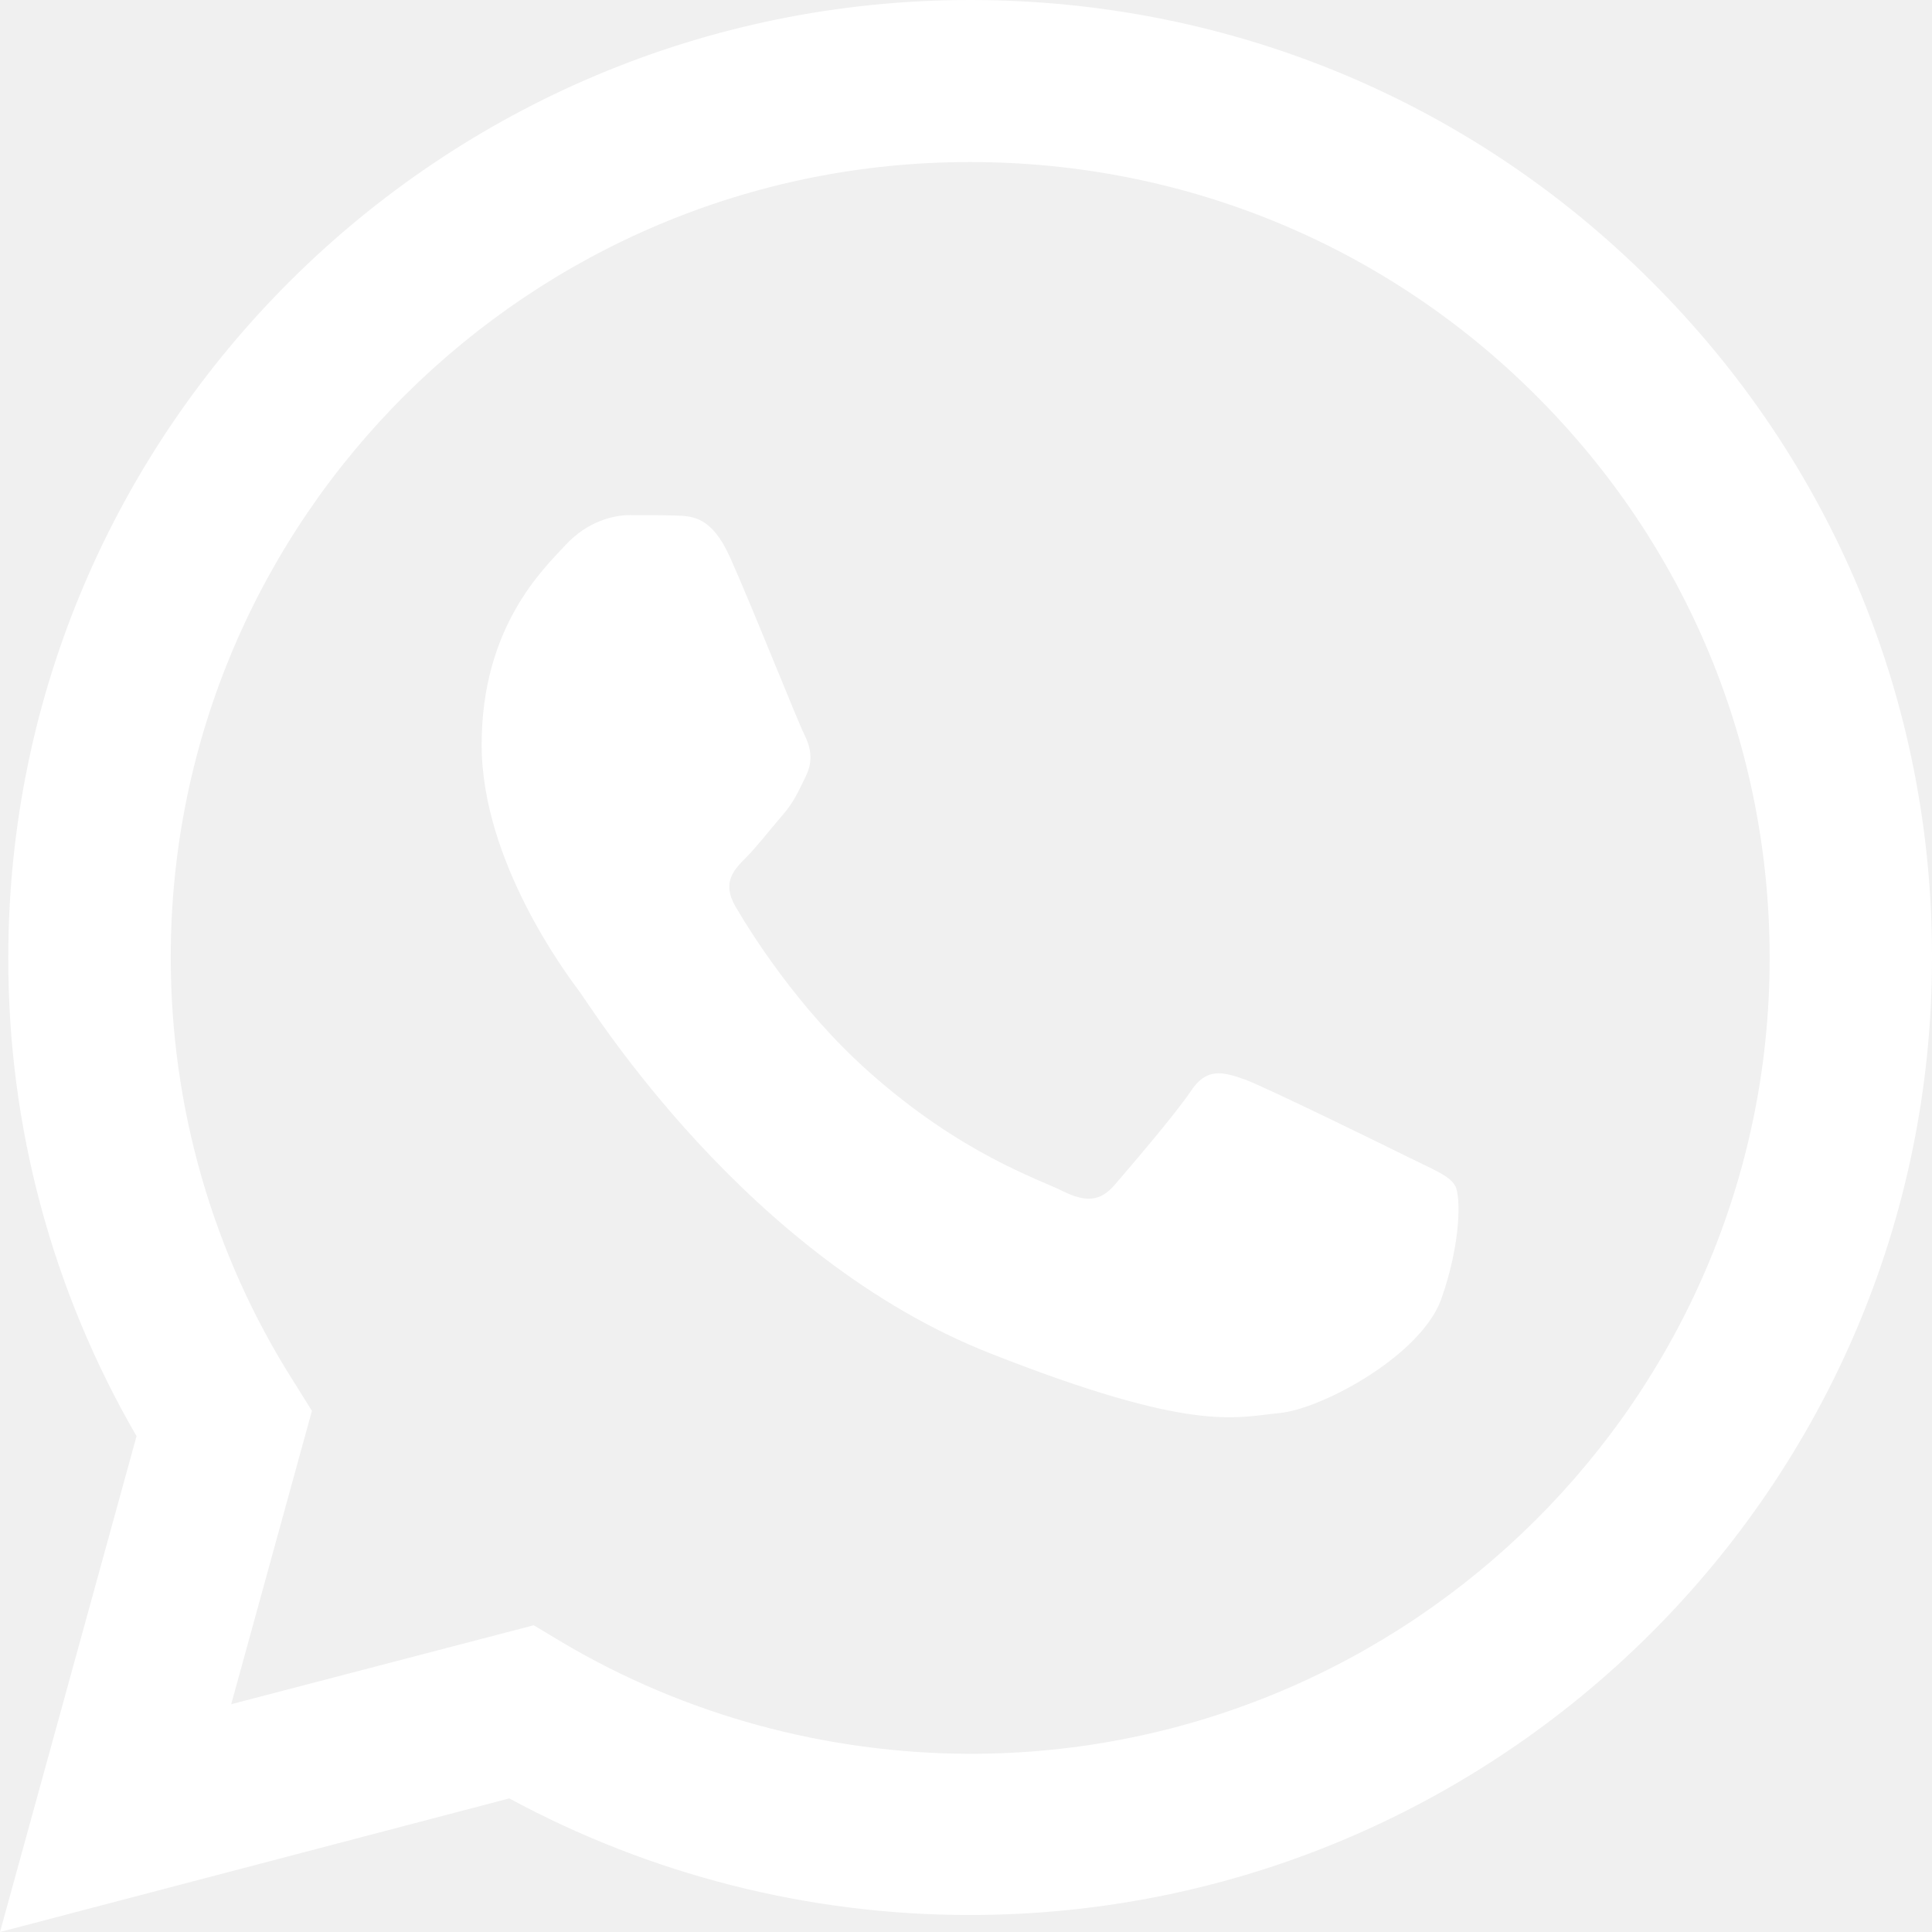
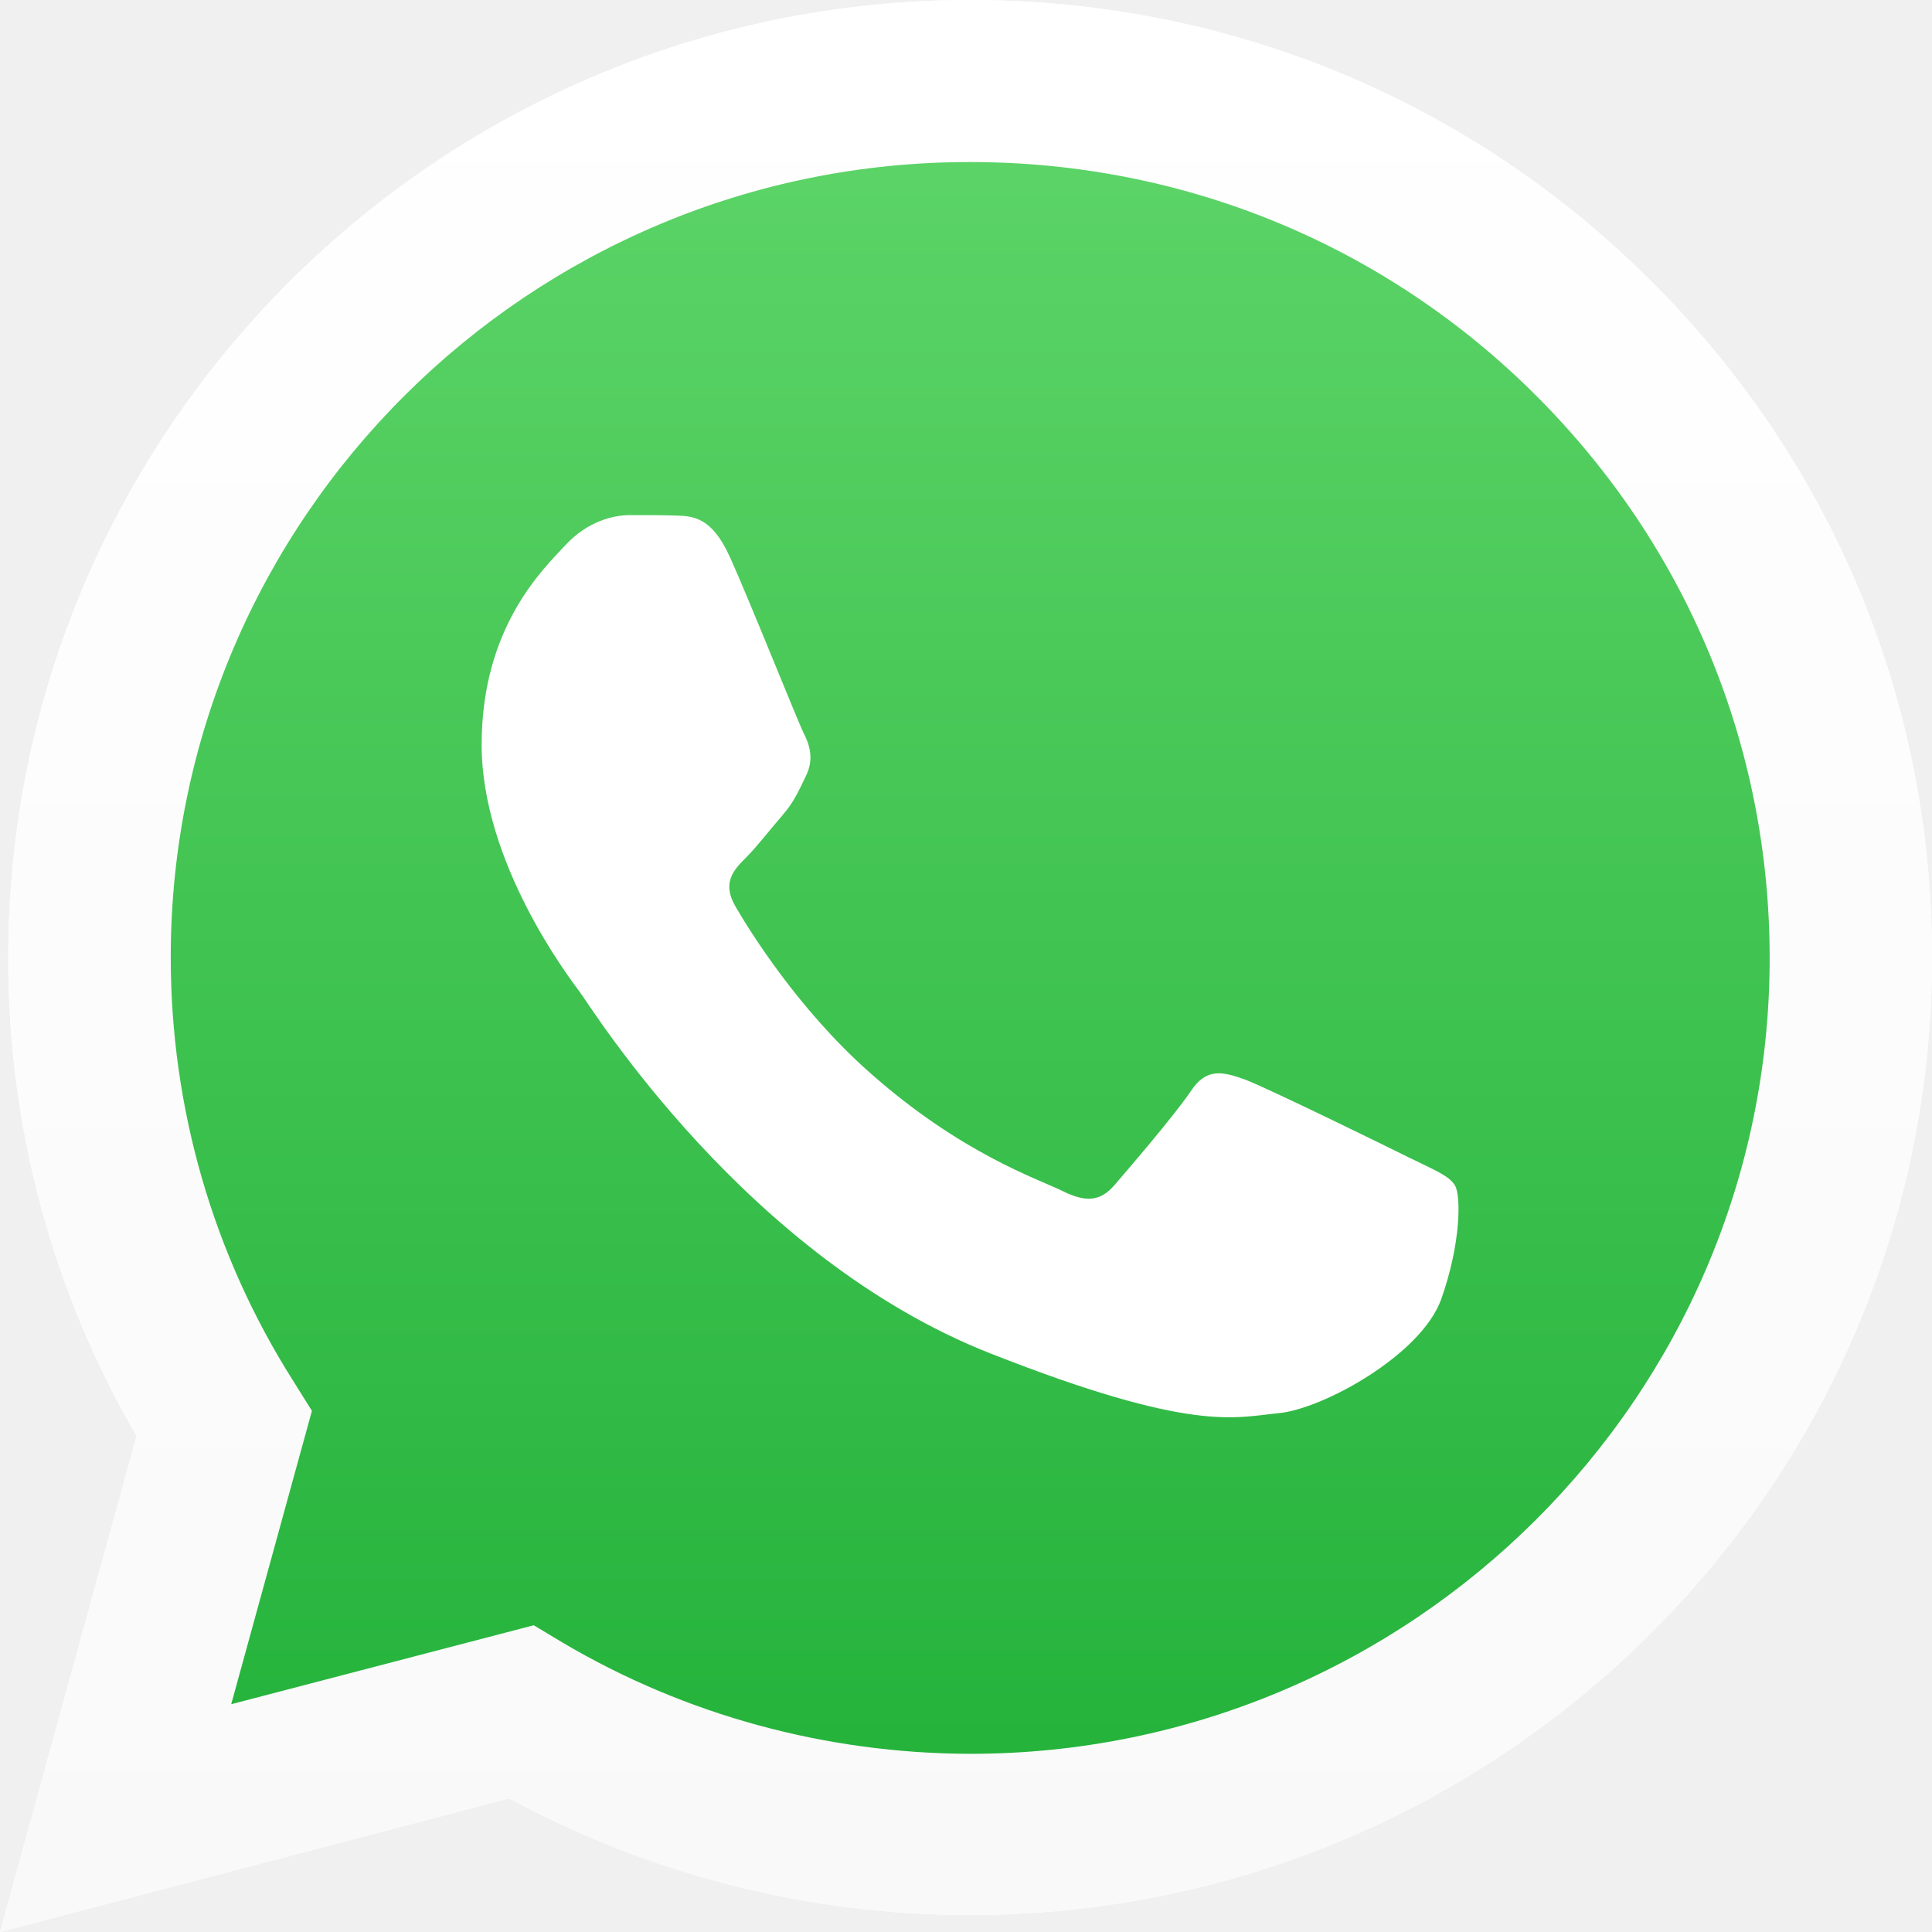
<svg xmlns="http://www.w3.org/2000/svg" width="40" height="40" fill="none" viewBox="0 0 40 40">
  <g clip-path="url(#a)">
    <path fill="#fff" d="M0 40 2.827 29.734C1.079 26.721.162 23.308.172 19.819.172 8.888 9.112 0 20.086 0c5.33 0 10.334 2.063 14.088 5.808 3.763 3.745 5.836 8.726 5.826 14.021 0 10.932-8.94 19.819-19.924 19.819h-.009c-3.333 0-6.609-.837-9.523-2.414L0 40ZM11.051 33.65l.602.361c2.541 1.502 5.454 2.291 8.424 2.3h.01c9.121 0 16.552-7.386 16.552-16.473 0-4.401-1.719-8.536-4.842-11.654-3.123-3.118-7.287-4.829-11.71-4.829-9.121-.009-16.552 7.376-16.552 16.464 0 3.108.869 6.141 2.531 8.764l.392.627-1.671 6.074 6.265-1.635Z" />
-     <path fill="url(#a)" d="m.697 39.306 2.732-9.914C1.738 26.492.85 23.194.85 19.829.86 9.277 9.484.694 20.086.694c5.148 0 9.971 1.996 13.601 5.608 3.63 3.612 5.626 8.422 5.626 13.536 0 10.551-8.634 19.135-19.226 19.135h-.01c-3.219 0-6.38-.808-9.188-2.329L.697 39.306Z" />
-     <path fill="url(#a)" d="M0 40 2.827 29.734C1.079 26.721.162 23.308.172 19.819.172 8.888 9.112 0 20.086 0c5.33 0 10.334 2.063 14.088 5.808 3.763 3.745 5.836 8.726 5.826 14.021 0 10.932-8.94 19.819-19.924 19.819h-.009c-3.333 0-6.609-.837-9.523-2.414L0 40ZM11.051 33.65l.602.361c2.541 1.502 5.454 2.291 8.424 2.3h.01c9.121 0 16.552-7.386 16.552-16.473 0-4.401-1.719-8.536-4.842-11.654-3.123-3.118-7.287-4.829-11.71-4.829-9.121-.009-16.552 7.376-16.552 16.464 0 3.108.869 6.141 2.531 8.764l.392.627-1.671 6.074 6.265-1.635Z" />
+     <path fill="url(#b)" d="m.697 39.306 2.732-9.914C1.738 26.492.85 23.194.85 19.829.86 9.277 9.484.694 20.086.694c5.148 0 9.971 1.996 13.601 5.608 3.63 3.612 5.626 8.422 5.626 13.536 0 10.551-8.634 19.135-19.226 19.135h-.01c-3.219 0-6.38-.808-9.188-2.329L.697 39.306Z" />
+     <path fill="url(#c)" d="M0 40 2.827 29.734C1.079 26.721.162 23.308.172 19.819.172 8.888 9.112 0 20.086 0c5.33 0 10.334 2.063 14.088 5.808 3.763 3.745 5.836 8.726 5.826 14.021 0 10.932-8.94 19.819-19.924 19.819h-.009c-3.333 0-6.609-.837-9.523-2.414L0 40ZM11.051 33.65l.602.361c2.541 1.502 5.454 2.291 8.424 2.3h.01c9.121 0 16.552-7.386 16.552-16.473 0-4.401-1.719-8.536-4.842-11.654-3.123-3.118-7.287-4.829-11.71-4.829-9.121-.009-16.552 7.376-16.552 16.464 0 3.108.869 6.141 2.531 8.764l.392.627-1.671 6.074 6.265-1.635Z" />
    <path fill="#fff" fill-rule="evenodd" d="M15.11 11.53c-.372-.827-.764-.846-1.117-.856-.286-.009-.621-.009-.955-.009-.334 0-.869.124-1.328.618-.458.494-1.738 1.692-1.738 4.135 0 2.433 1.786 4.791 2.034 5.123.248.333 3.448 5.494 8.501 7.481 4.202 1.654 5.062 1.321 5.969 1.236.907-.086 2.942-1.198 3.362-2.357.411-1.16.411-2.148.286-2.357-.124-.209-.458-.333-.955-.58-.497-.247-2.942-1.445-3.4-1.616-.458-.162-.793-.247-1.117.247-.334.494-1.289 1.606-1.576 1.939s-.583.371-1.079.124c-.497-.247-2.101-.77-4.002-2.462-1.48-1.312-2.483-2.937-2.77-3.432-.286-.494-.029-.76.22-1.008.22-.219.497-.58.745-.865.248-.285.334-.494.497-.827.162-.333.086-.618-.038-.865-.124-.238-1.098-2.69-1.538-3.669Z" clip-rule="evenodd" />
  </g>
+   <defs>
+     <linearGradient id="b" x1="20.004" x2="20.004" y1="39.304" y2=".692" gradientUnits="userSpaceOnUse">
+       <stop stop-color="#20B038" />
+       <stop offset="1" stop-color="#60D66A" />
+     </linearGradient>
+     <linearGradient id="c" x1="20.004" x2="20.004" y1="39.996" y2="0" gradientUnits="userSpaceOnUse">
+       <stop stop-color="#F9F9F9" />
+       <stop offset="1" stop-color="#fff" />
+     </linearGradient>
+     <clipPath id="a">
+       <path fill="#fff" d="M0 0h40v40H0z" />
+     </clipPath>
+   </defs>
</svg>
